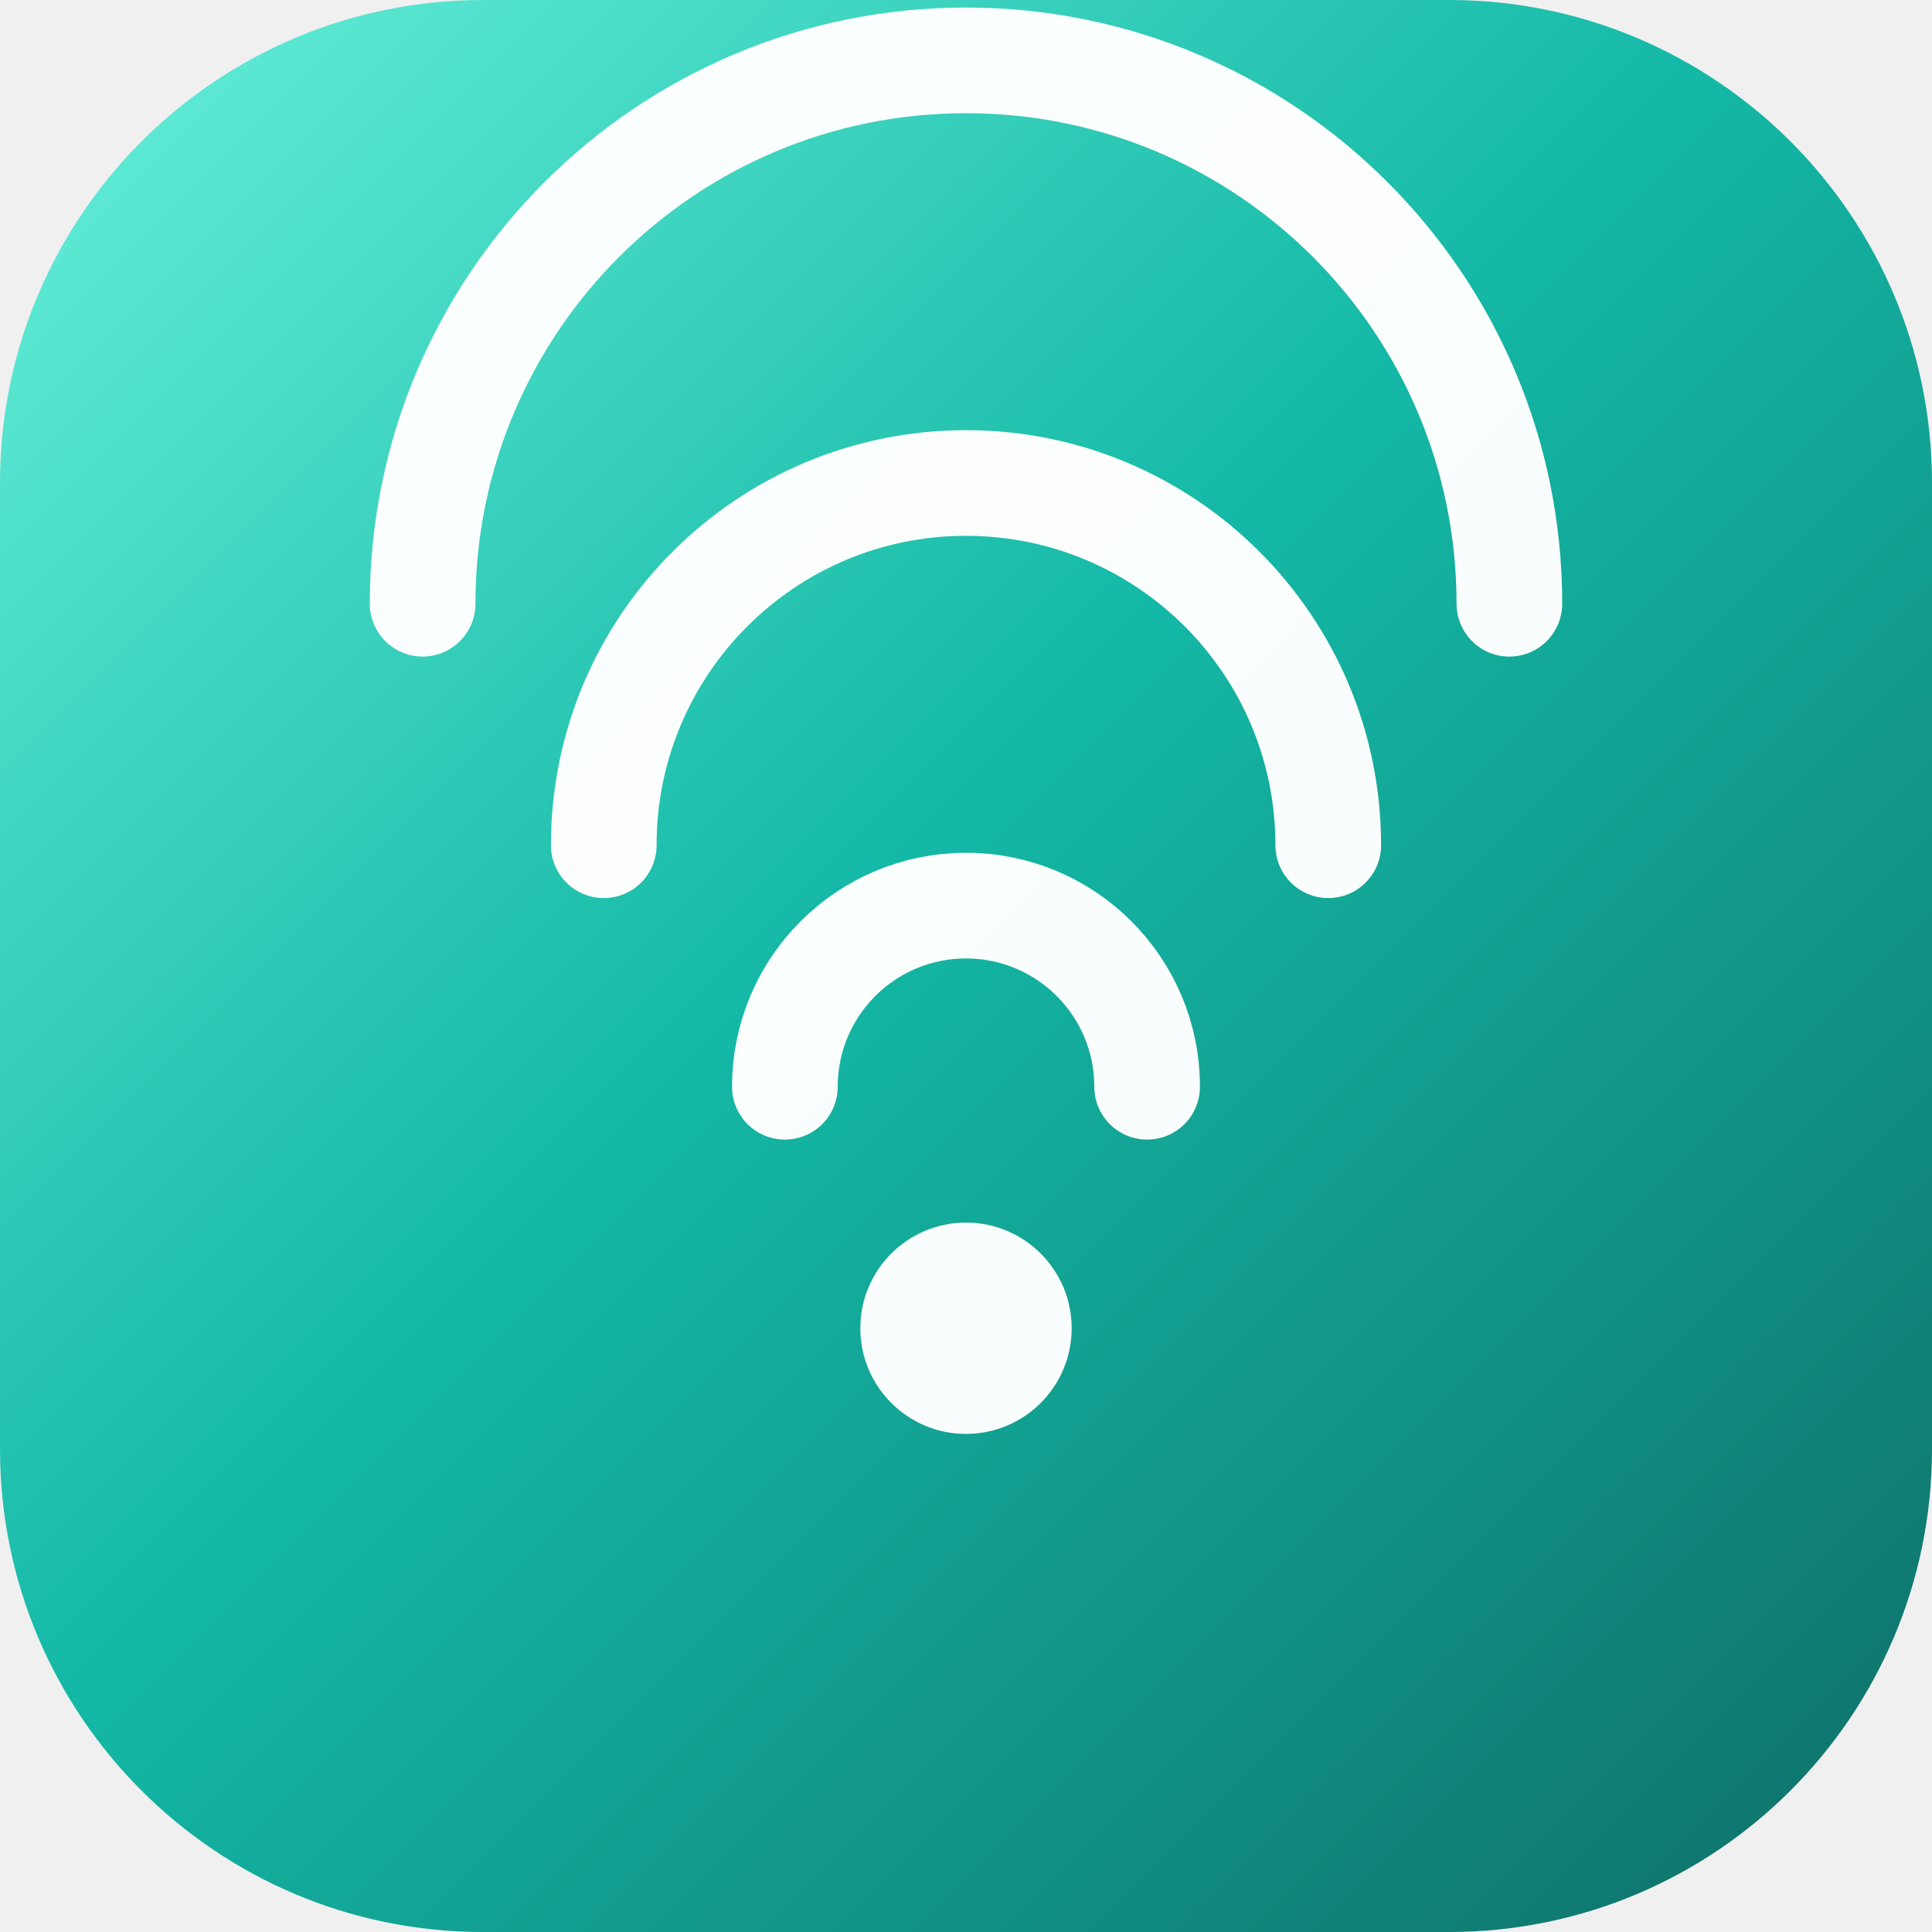
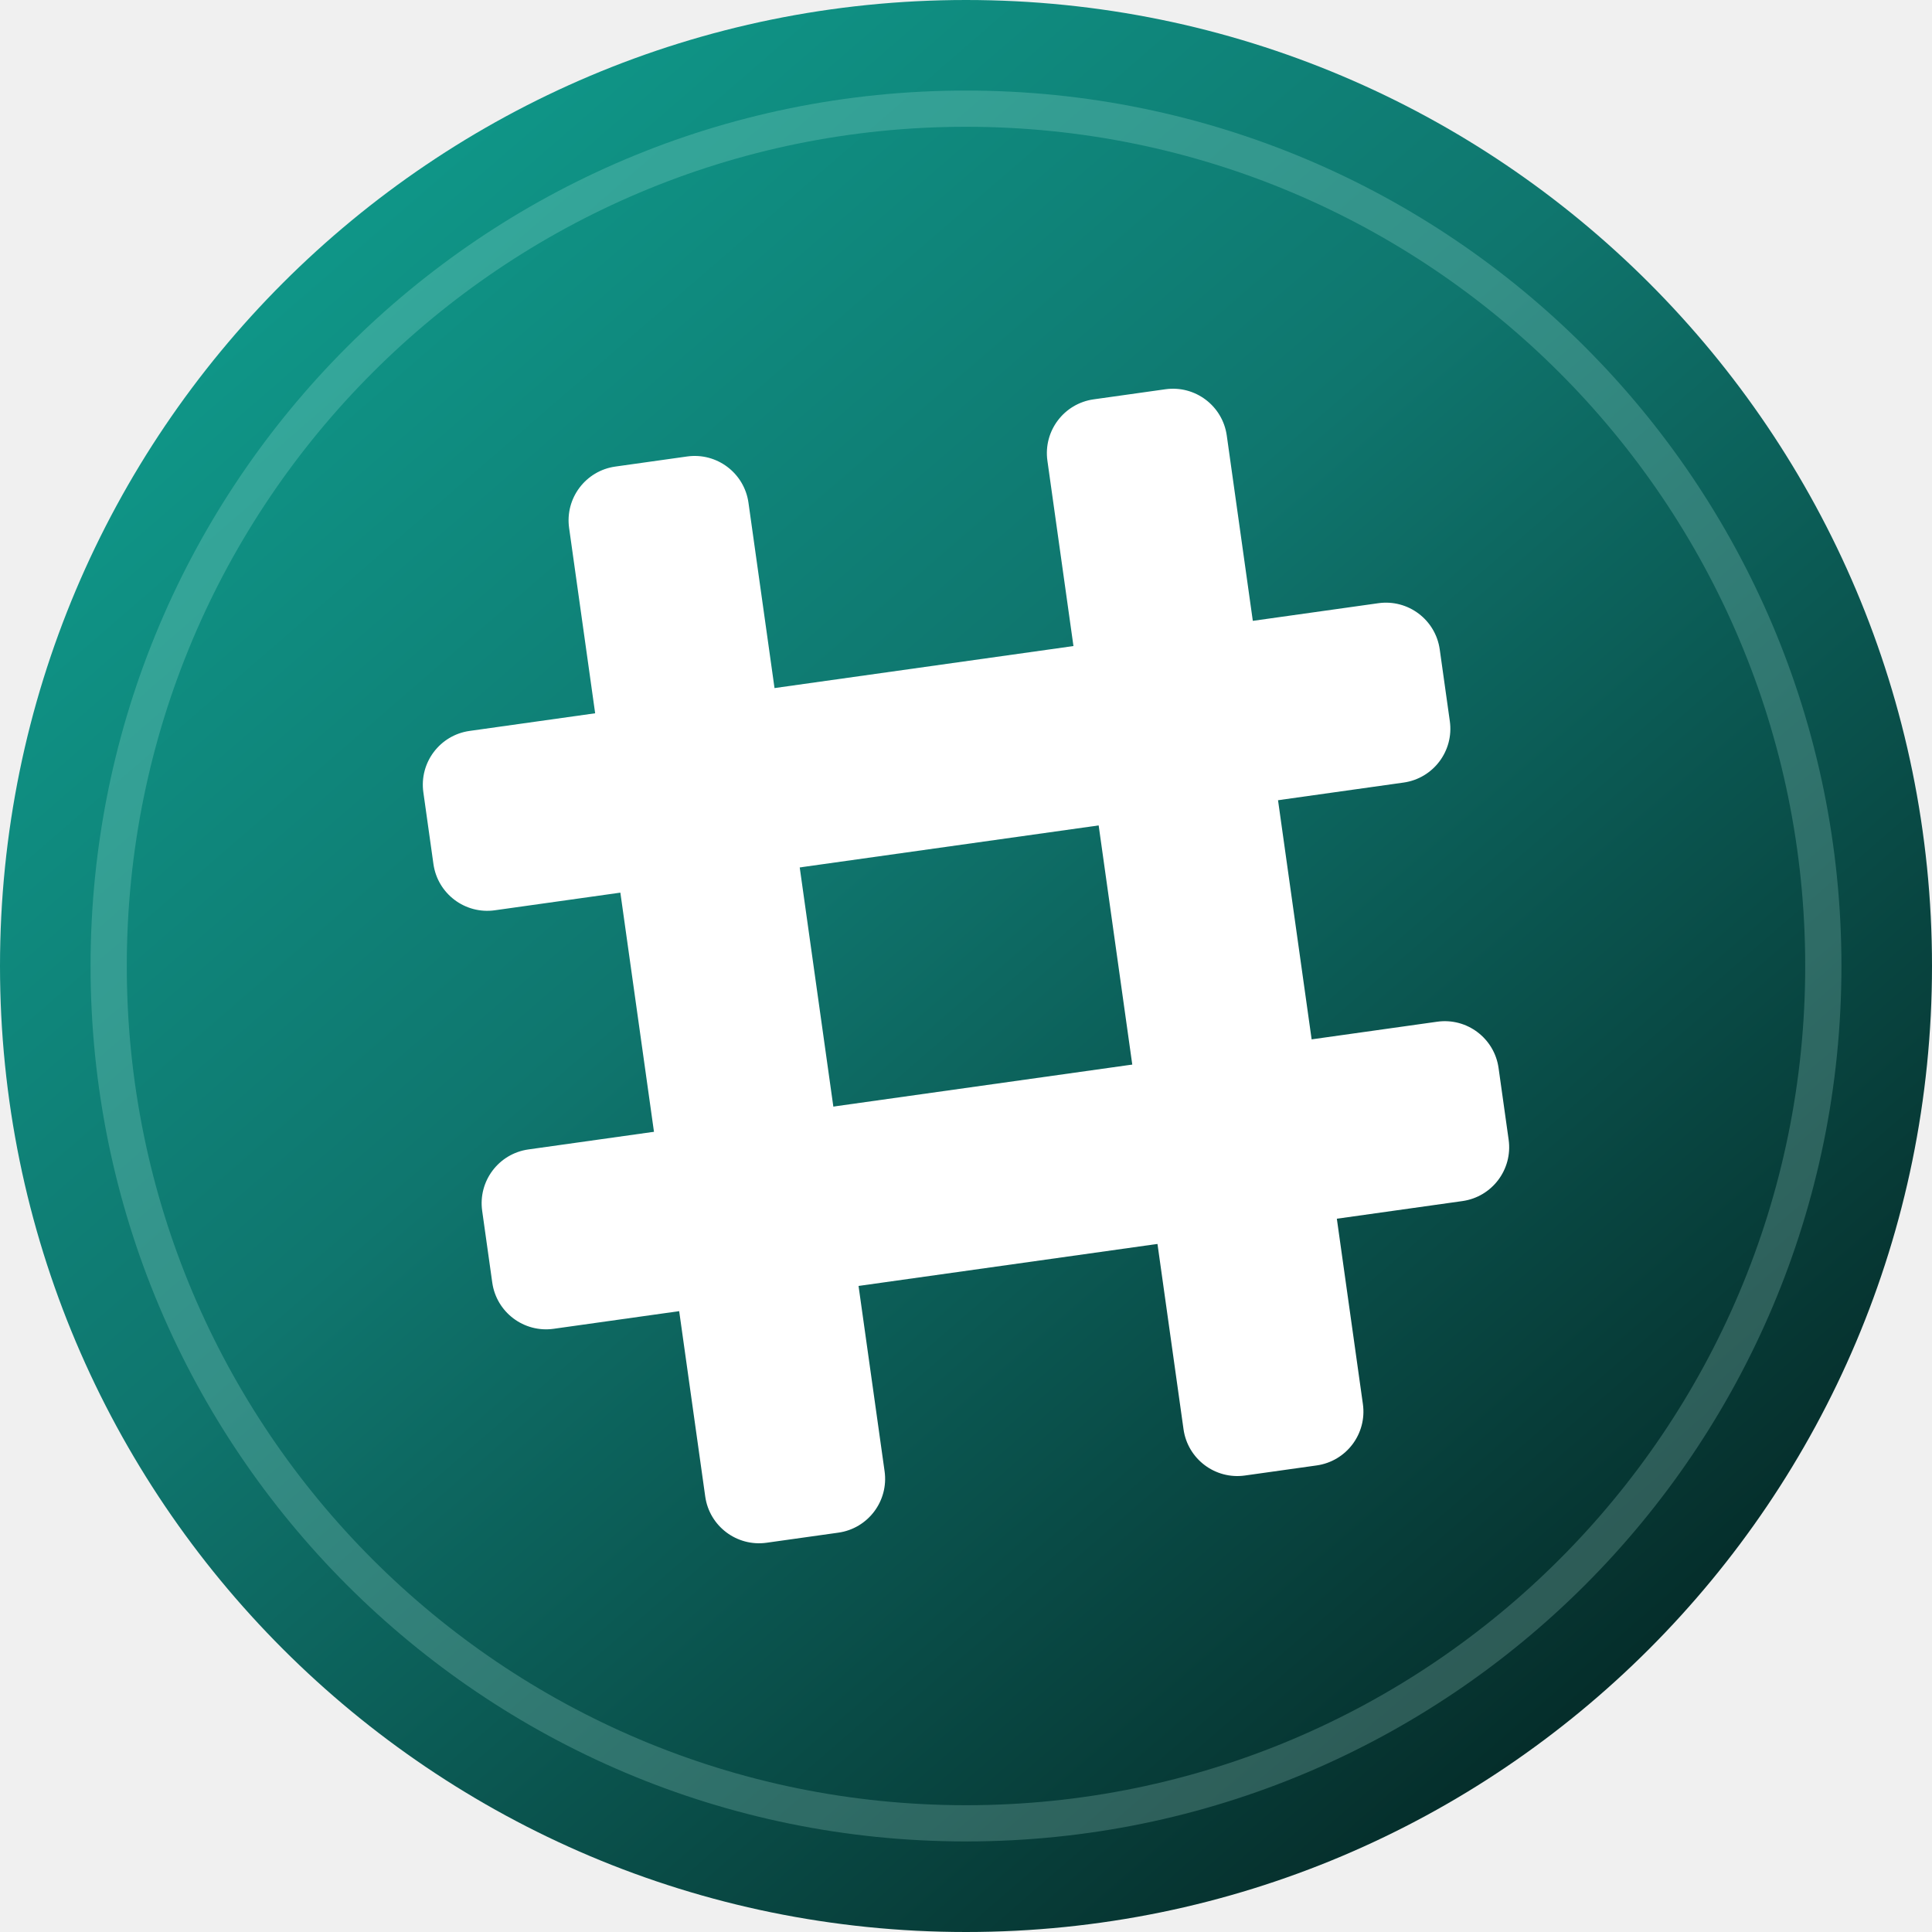
<svg xmlns="http://www.w3.org/2000/svg" viewBox="0 0 32 32" role="img" aria-label="PolicyDrift">
  <defs>
-     <linearGradient id="pd-favicon" x1="2" y1="2" x2="30" y2="30" gradientUnits="userSpaceOnUse">
-       <stop stop-color="#5eead4" />
-       <stop offset="0.45" stop-color="#14b8a6" />
-       <stop offset="1" stop-color="#0f766e" />
+     <linearGradient id="bg" x1="3" y1="1" x2="29" y2="31" gradientUnits="userSpaceOnUse">
+       <stop stop-color="#0f9f8f" />
+       <stop offset="0.42" stop-color="#0f766e" />
+       <stop offset="1" stop-color="#031f1d" />
    </linearGradient>
  </defs>
-   <rect width="32" height="32" rx="8" fill="url(#pd-favicon)" />
-   <g fill="none" stroke="#ffffff" stroke-linecap="round" stroke-linejoin="round" stroke-width="1.75" opacity="0.98">
-     <circle cx="16" cy="22" r="1.75" fill="#ffffff" stroke="none" />
-     <path d="M13 18a3 3 0 0 1 6 0" />
-     <path d="M10 14a6 6 0 0 1 12 0" />
-     <path d="M7 10a9 9 0 0 1 18 0" />
+   <circle cx="16" cy="16" r="16" fill="url(#bg)" />
+   <circle cx="16" cy="16" r="14.2" fill="none" stroke="#ccfbf1" stroke-opacity="0.2" stroke-width="0.6" />
+   <g fill="#fff" transform="translate(16 16) rotate(-8) translate(-16 -16)">
+     <rect x="10.5" y="7" width="3" height="18" rx="0.9" />
+     <rect x="18.5" y="7" width="3" height="18" rx="0.9" />
+     <rect x="7.5" y="11" width="17" height="3" rx="0.9" />
+     <rect x="7.5" y="18" width="17" height="3" rx="0.9" />
  </g>
</svg>
